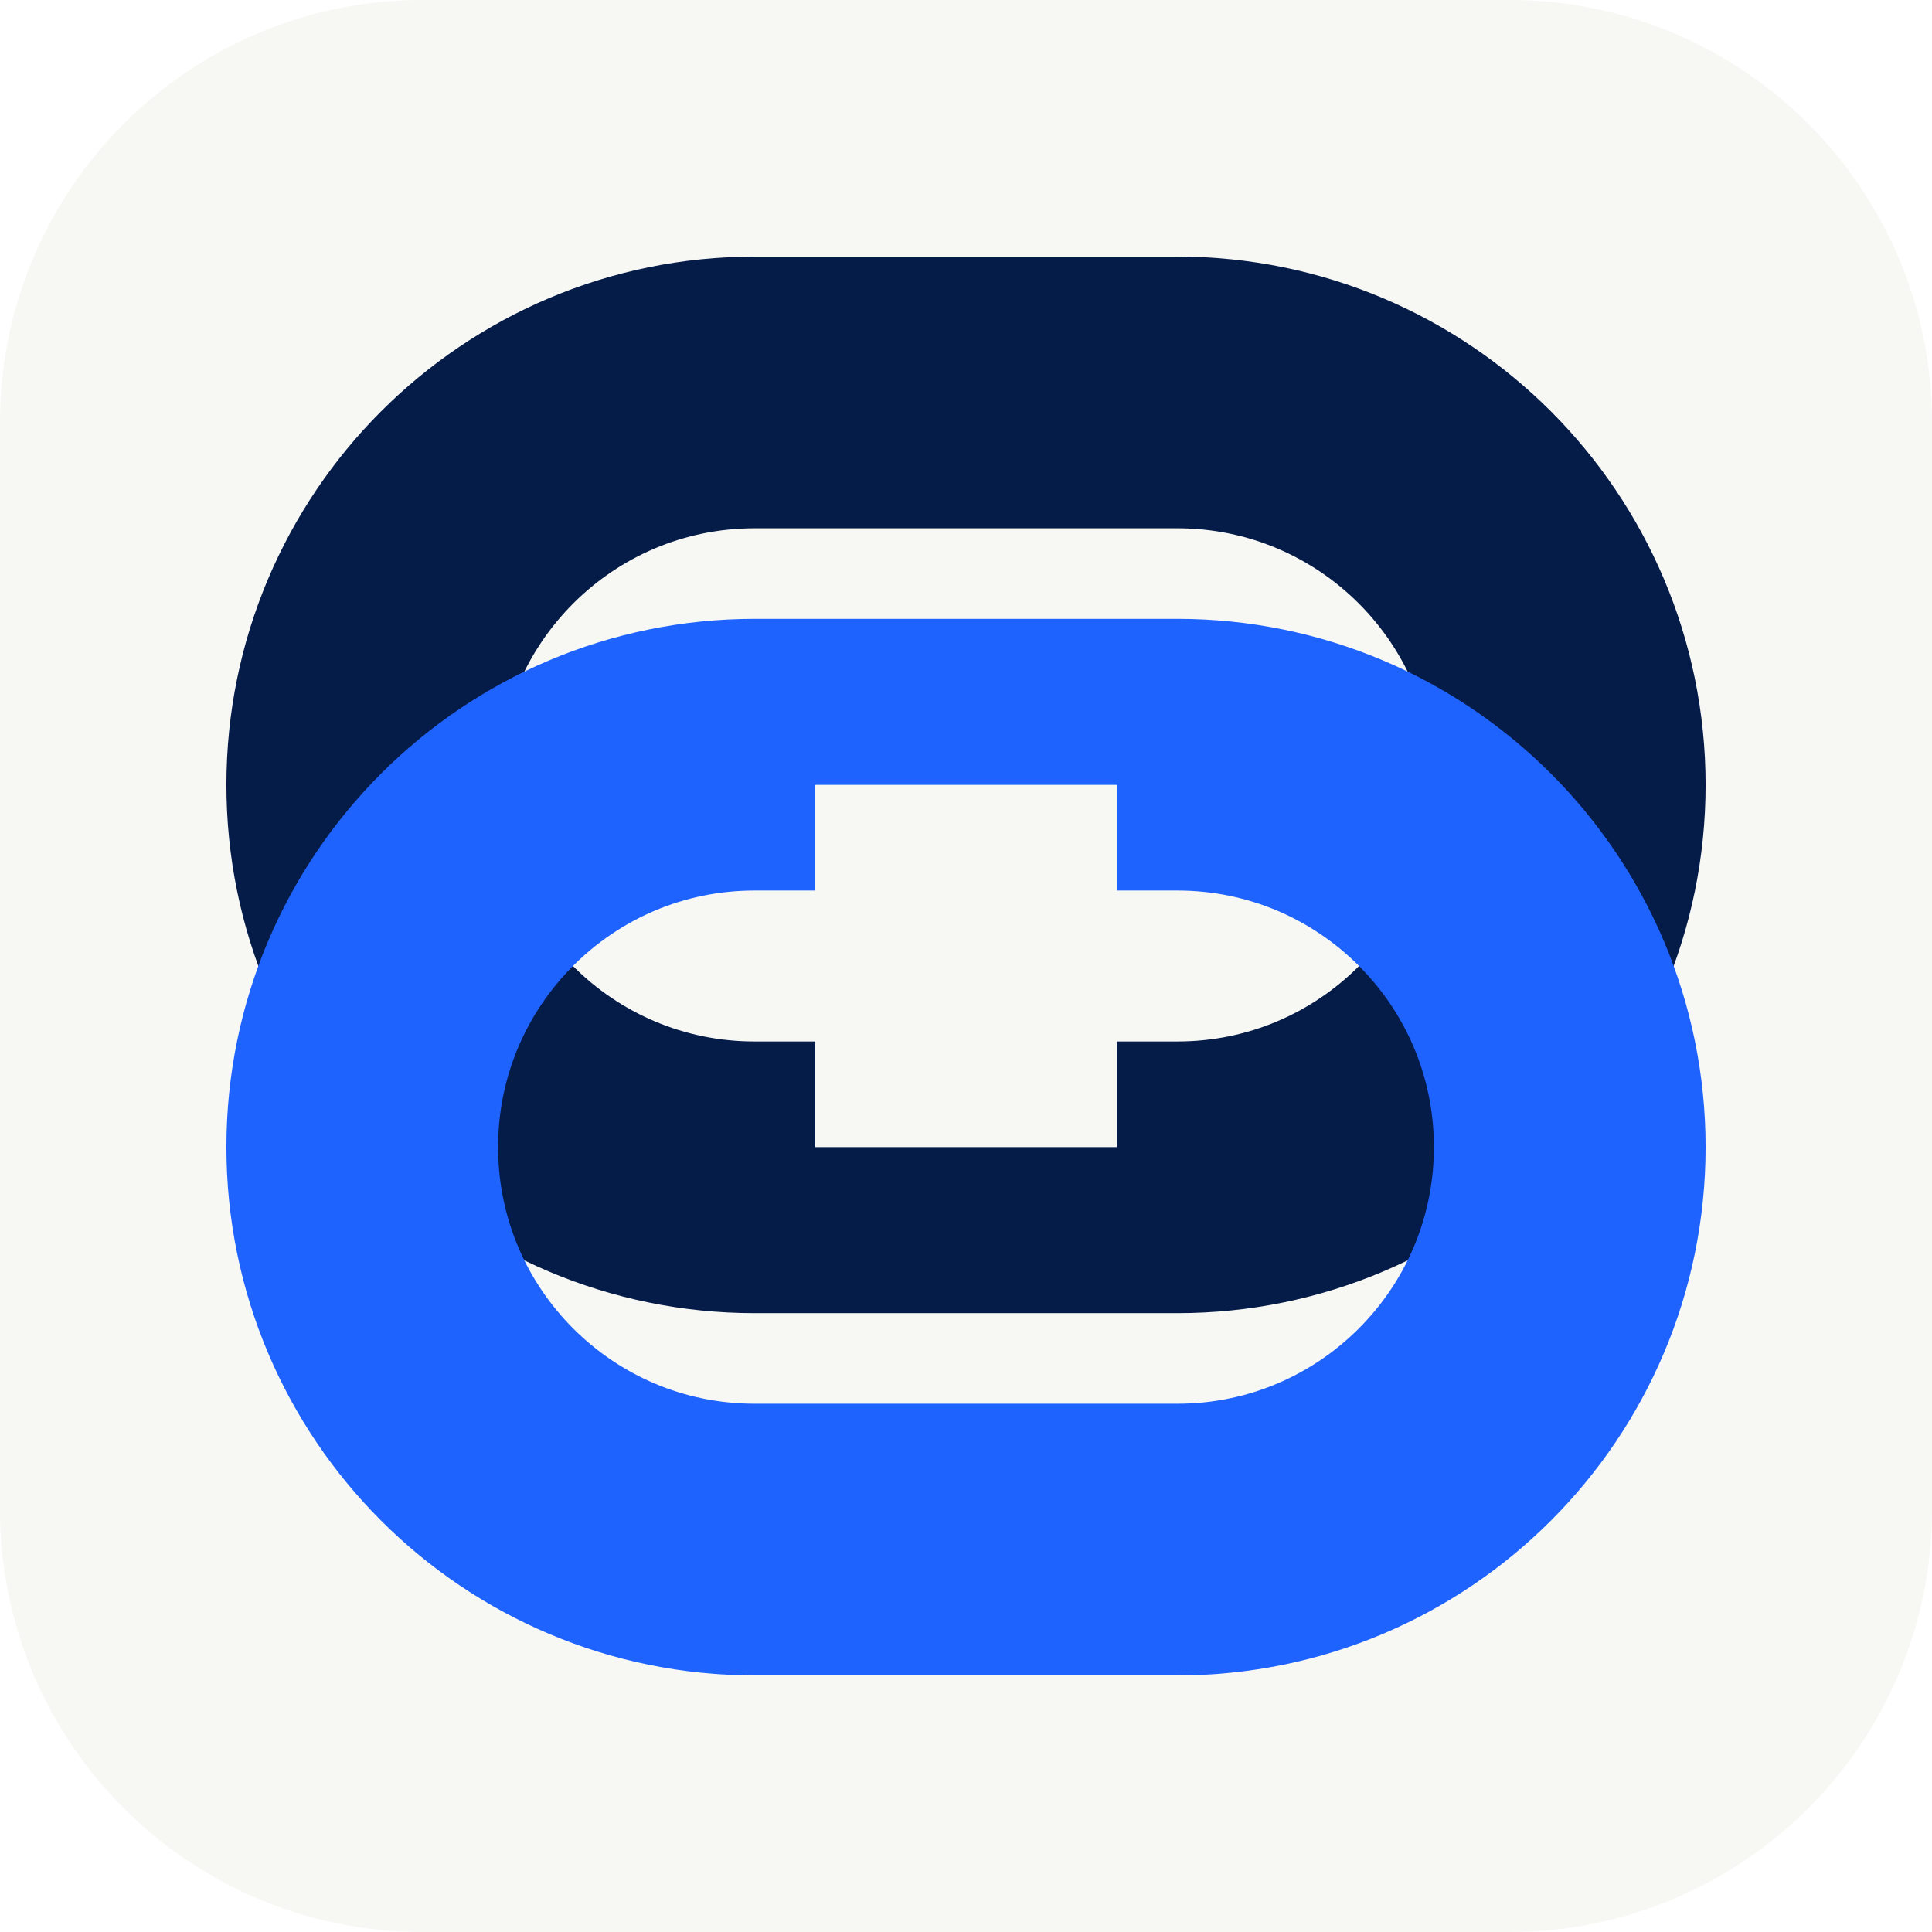
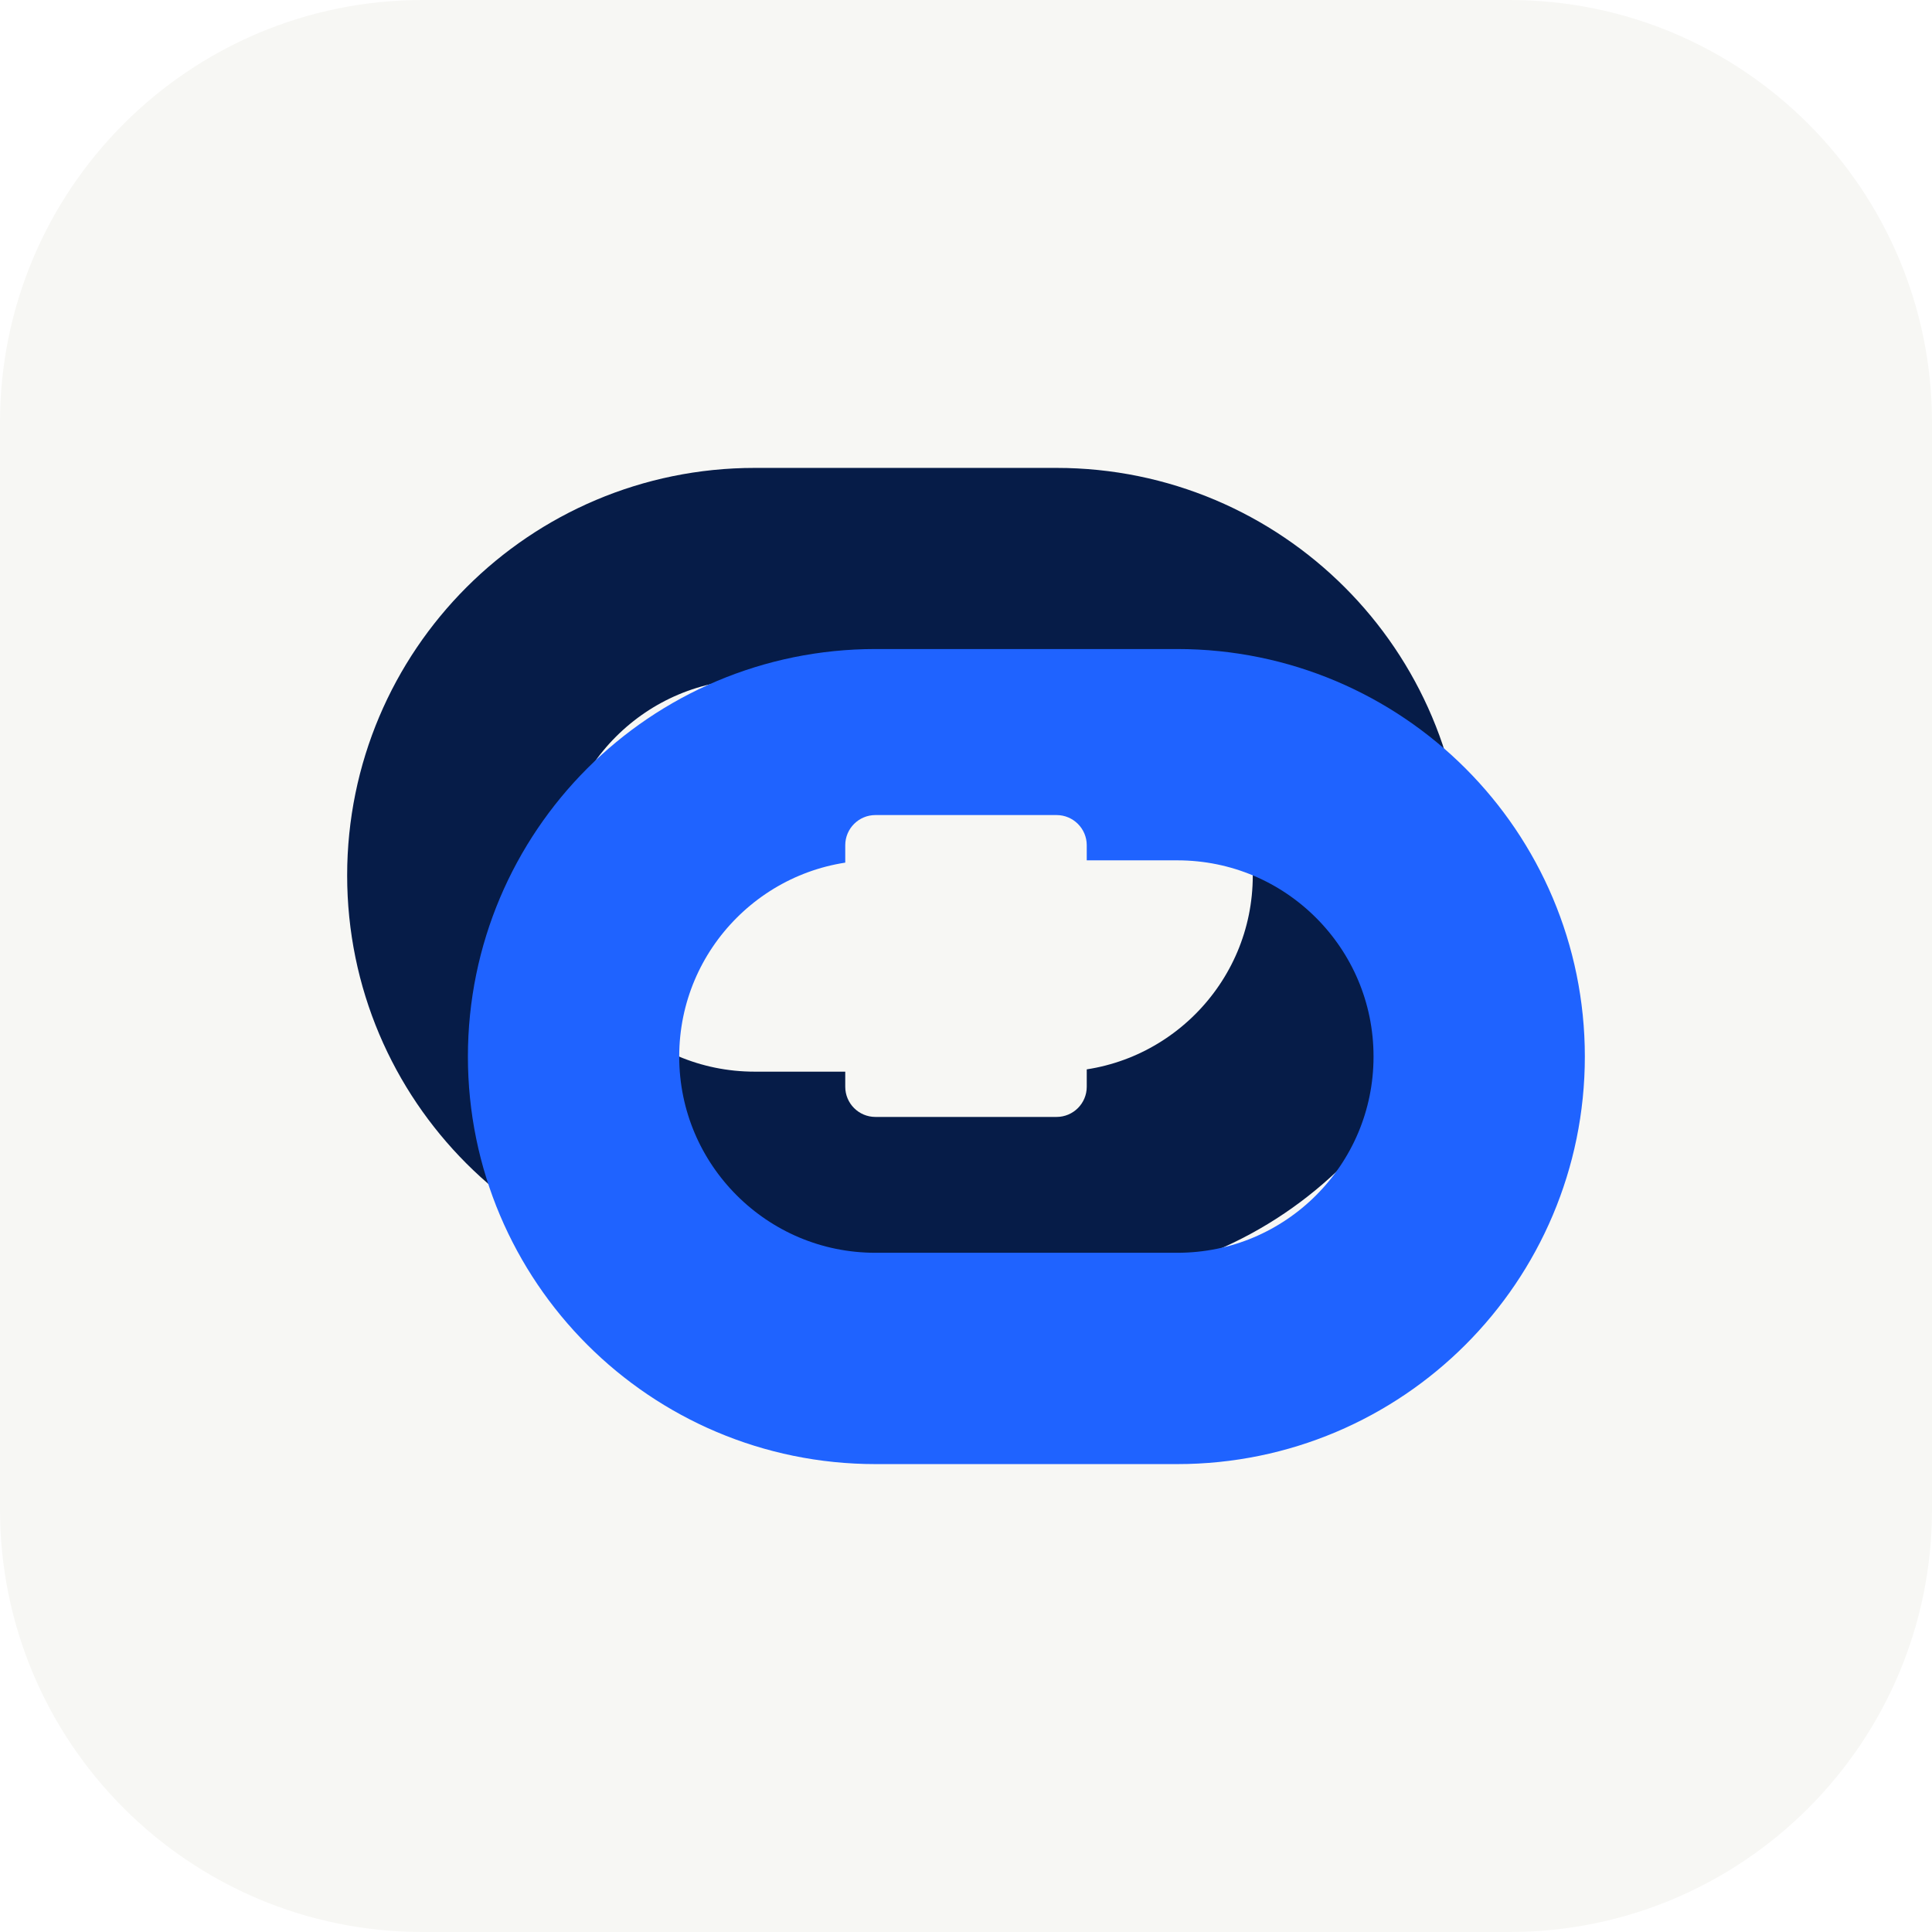
<svg xmlns="http://www.w3.org/2000/svg" viewBox="0 0 64 64" role="img" aria-label="Pformance">
  <rect width="64" height="64" rx="14" fill="#F7F7F4" />
-   <path d="M25 13h14a13 13 0 0 1 0 26H25a13 13 0 1 1 0-26Z" fill="none" stroke="#061C48" stroke-width="9" stroke-linecap="round" />
-   <path d="M39 25H25a13 13 0 0 0 0 26h14a13 13 0 1 0 0-26Z" fill="none" stroke="#1F63FF" stroke-width="9" stroke-linecap="round" />
-   <rect x="27" y="26" width="10" height="12" fill="#F7F7F4" />
+   <g transform="translate(8 14)">
+     <path d="M17 5h10a10 10 0 0 1 0 20H17a10 10 0 1 1 0-20Z" fill="none" stroke="#061C48" stroke-width="7" stroke-linecap="round" />
+     <path d="M31 11H21a10 10 0 0 0 0 20h10a10 10 0 1 0 0-20Z" fill="none" stroke="#1F63FF" stroke-width="7" stroke-linecap="round" />
+     <rect x="20" y="13" width="8" height="10" rx="1" fill="#F7F7F4" />
+   </g>
</svg>
